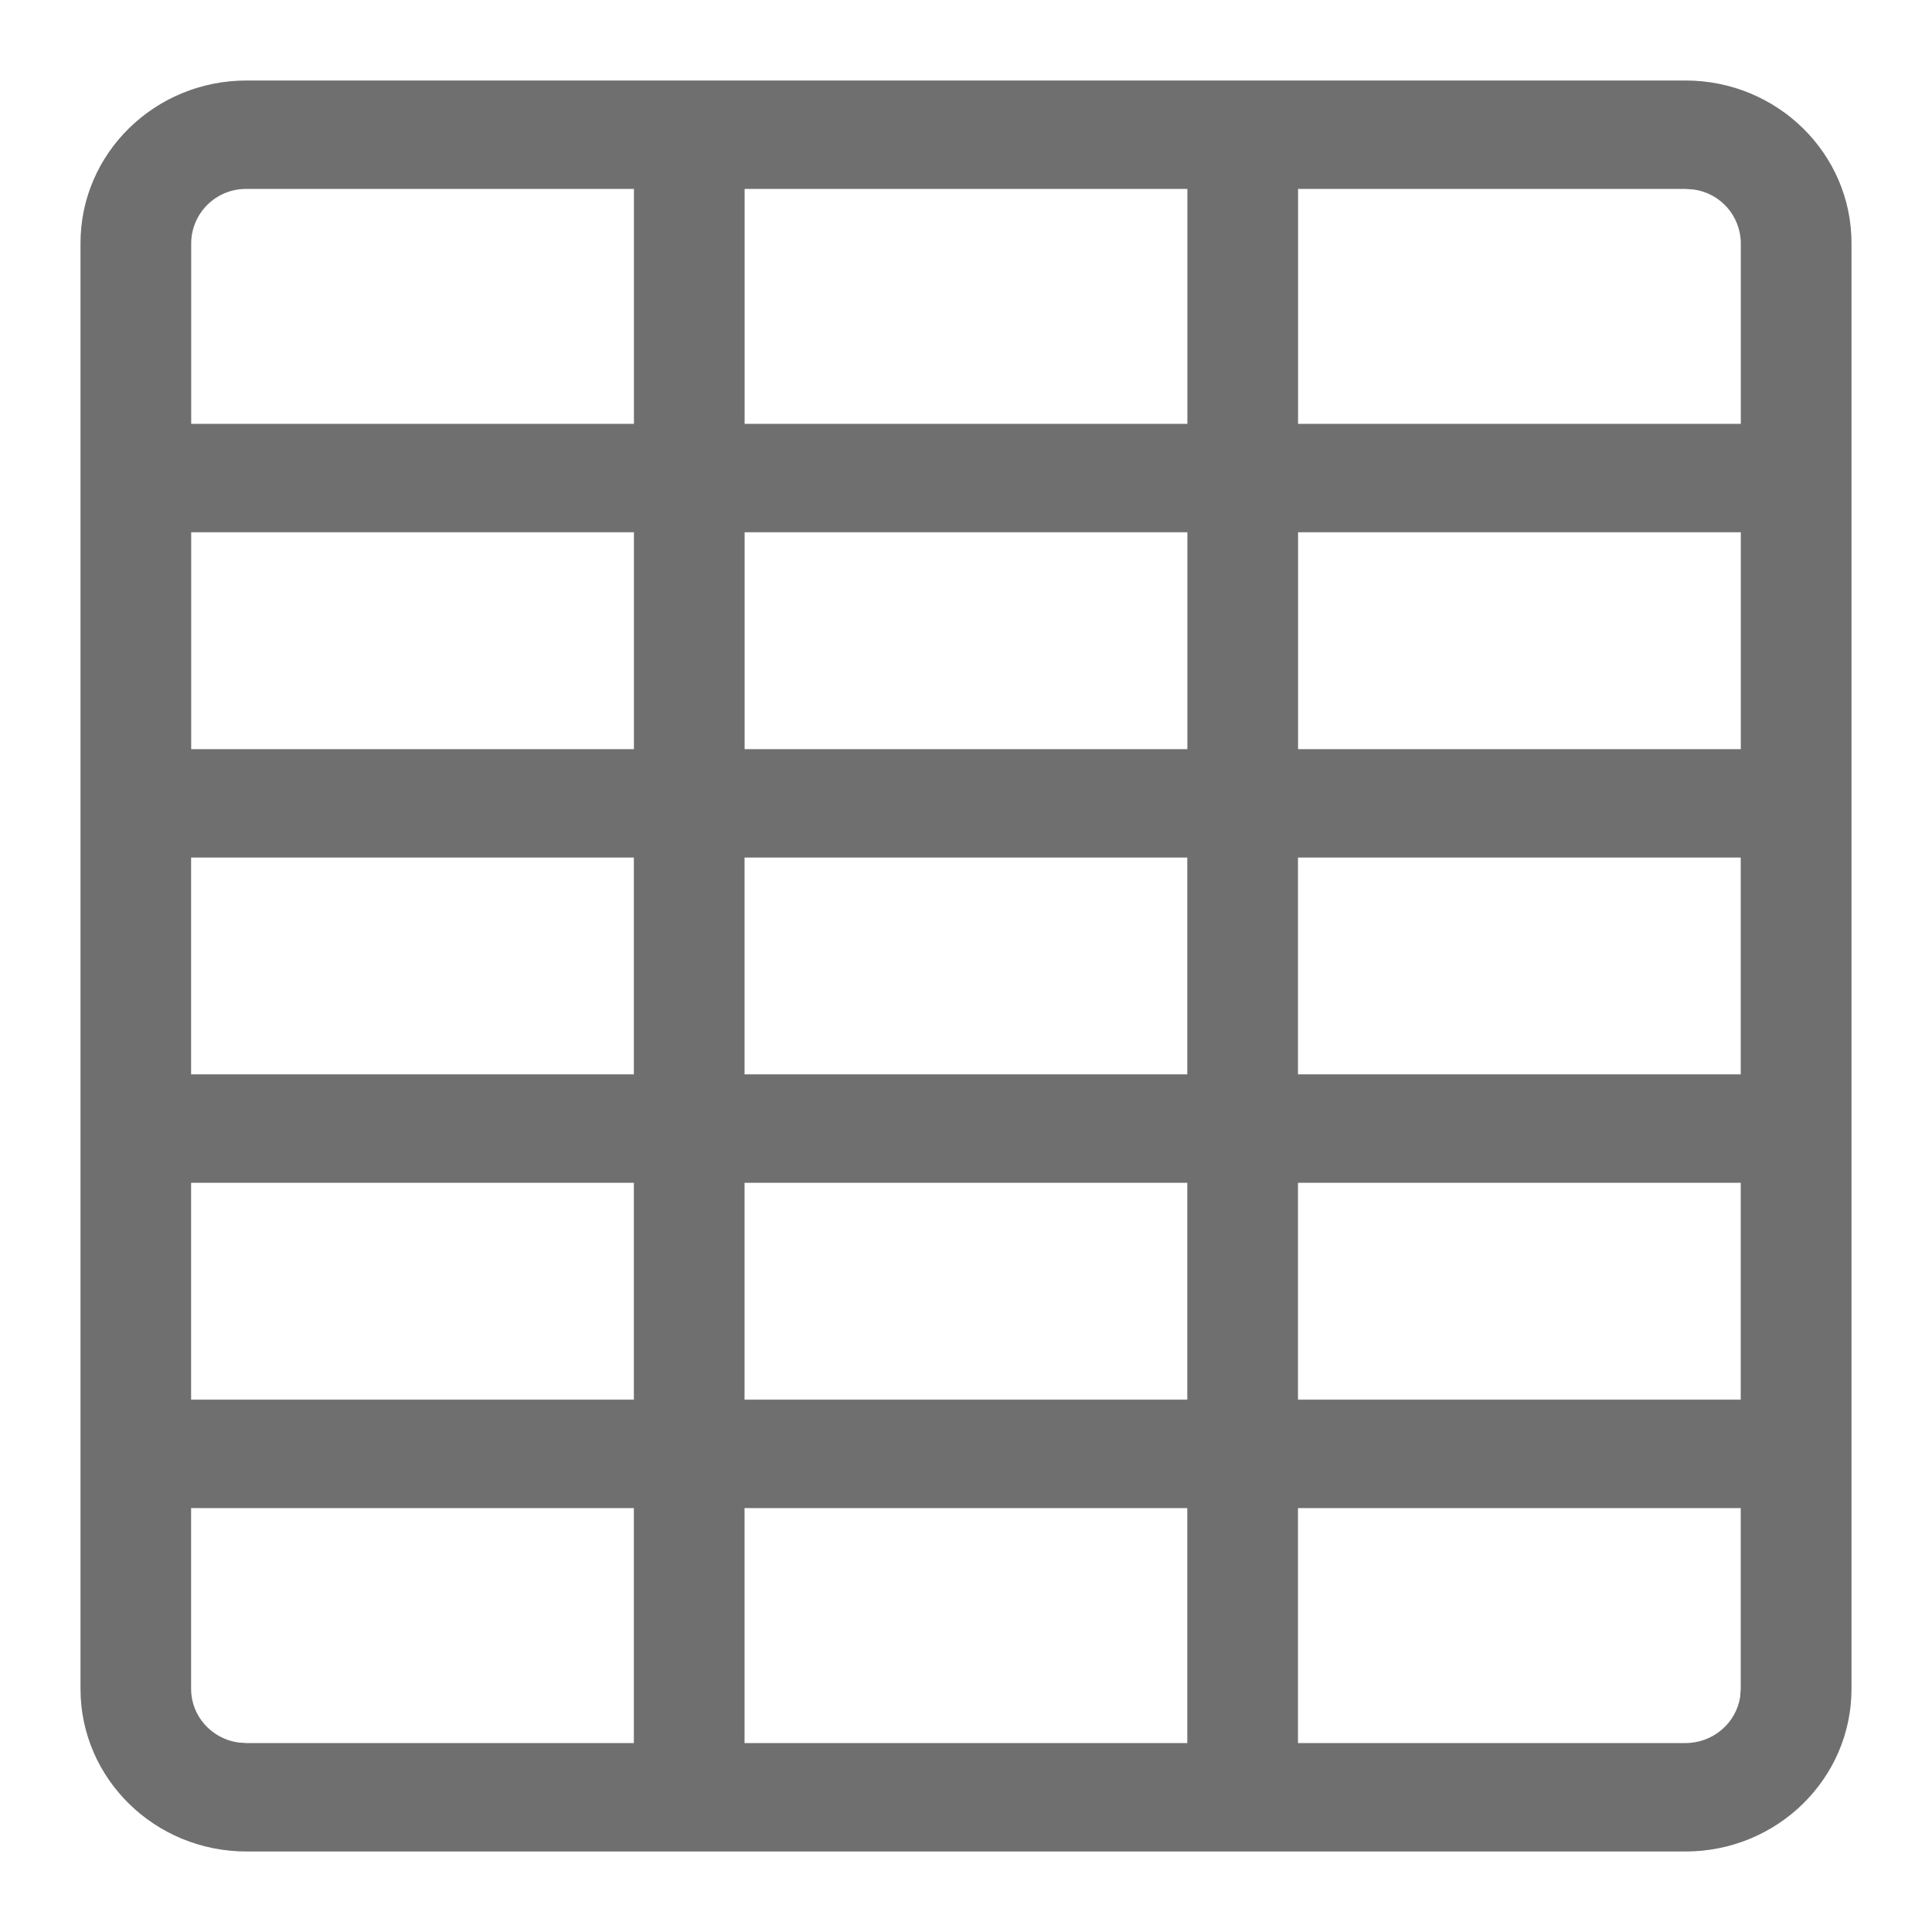
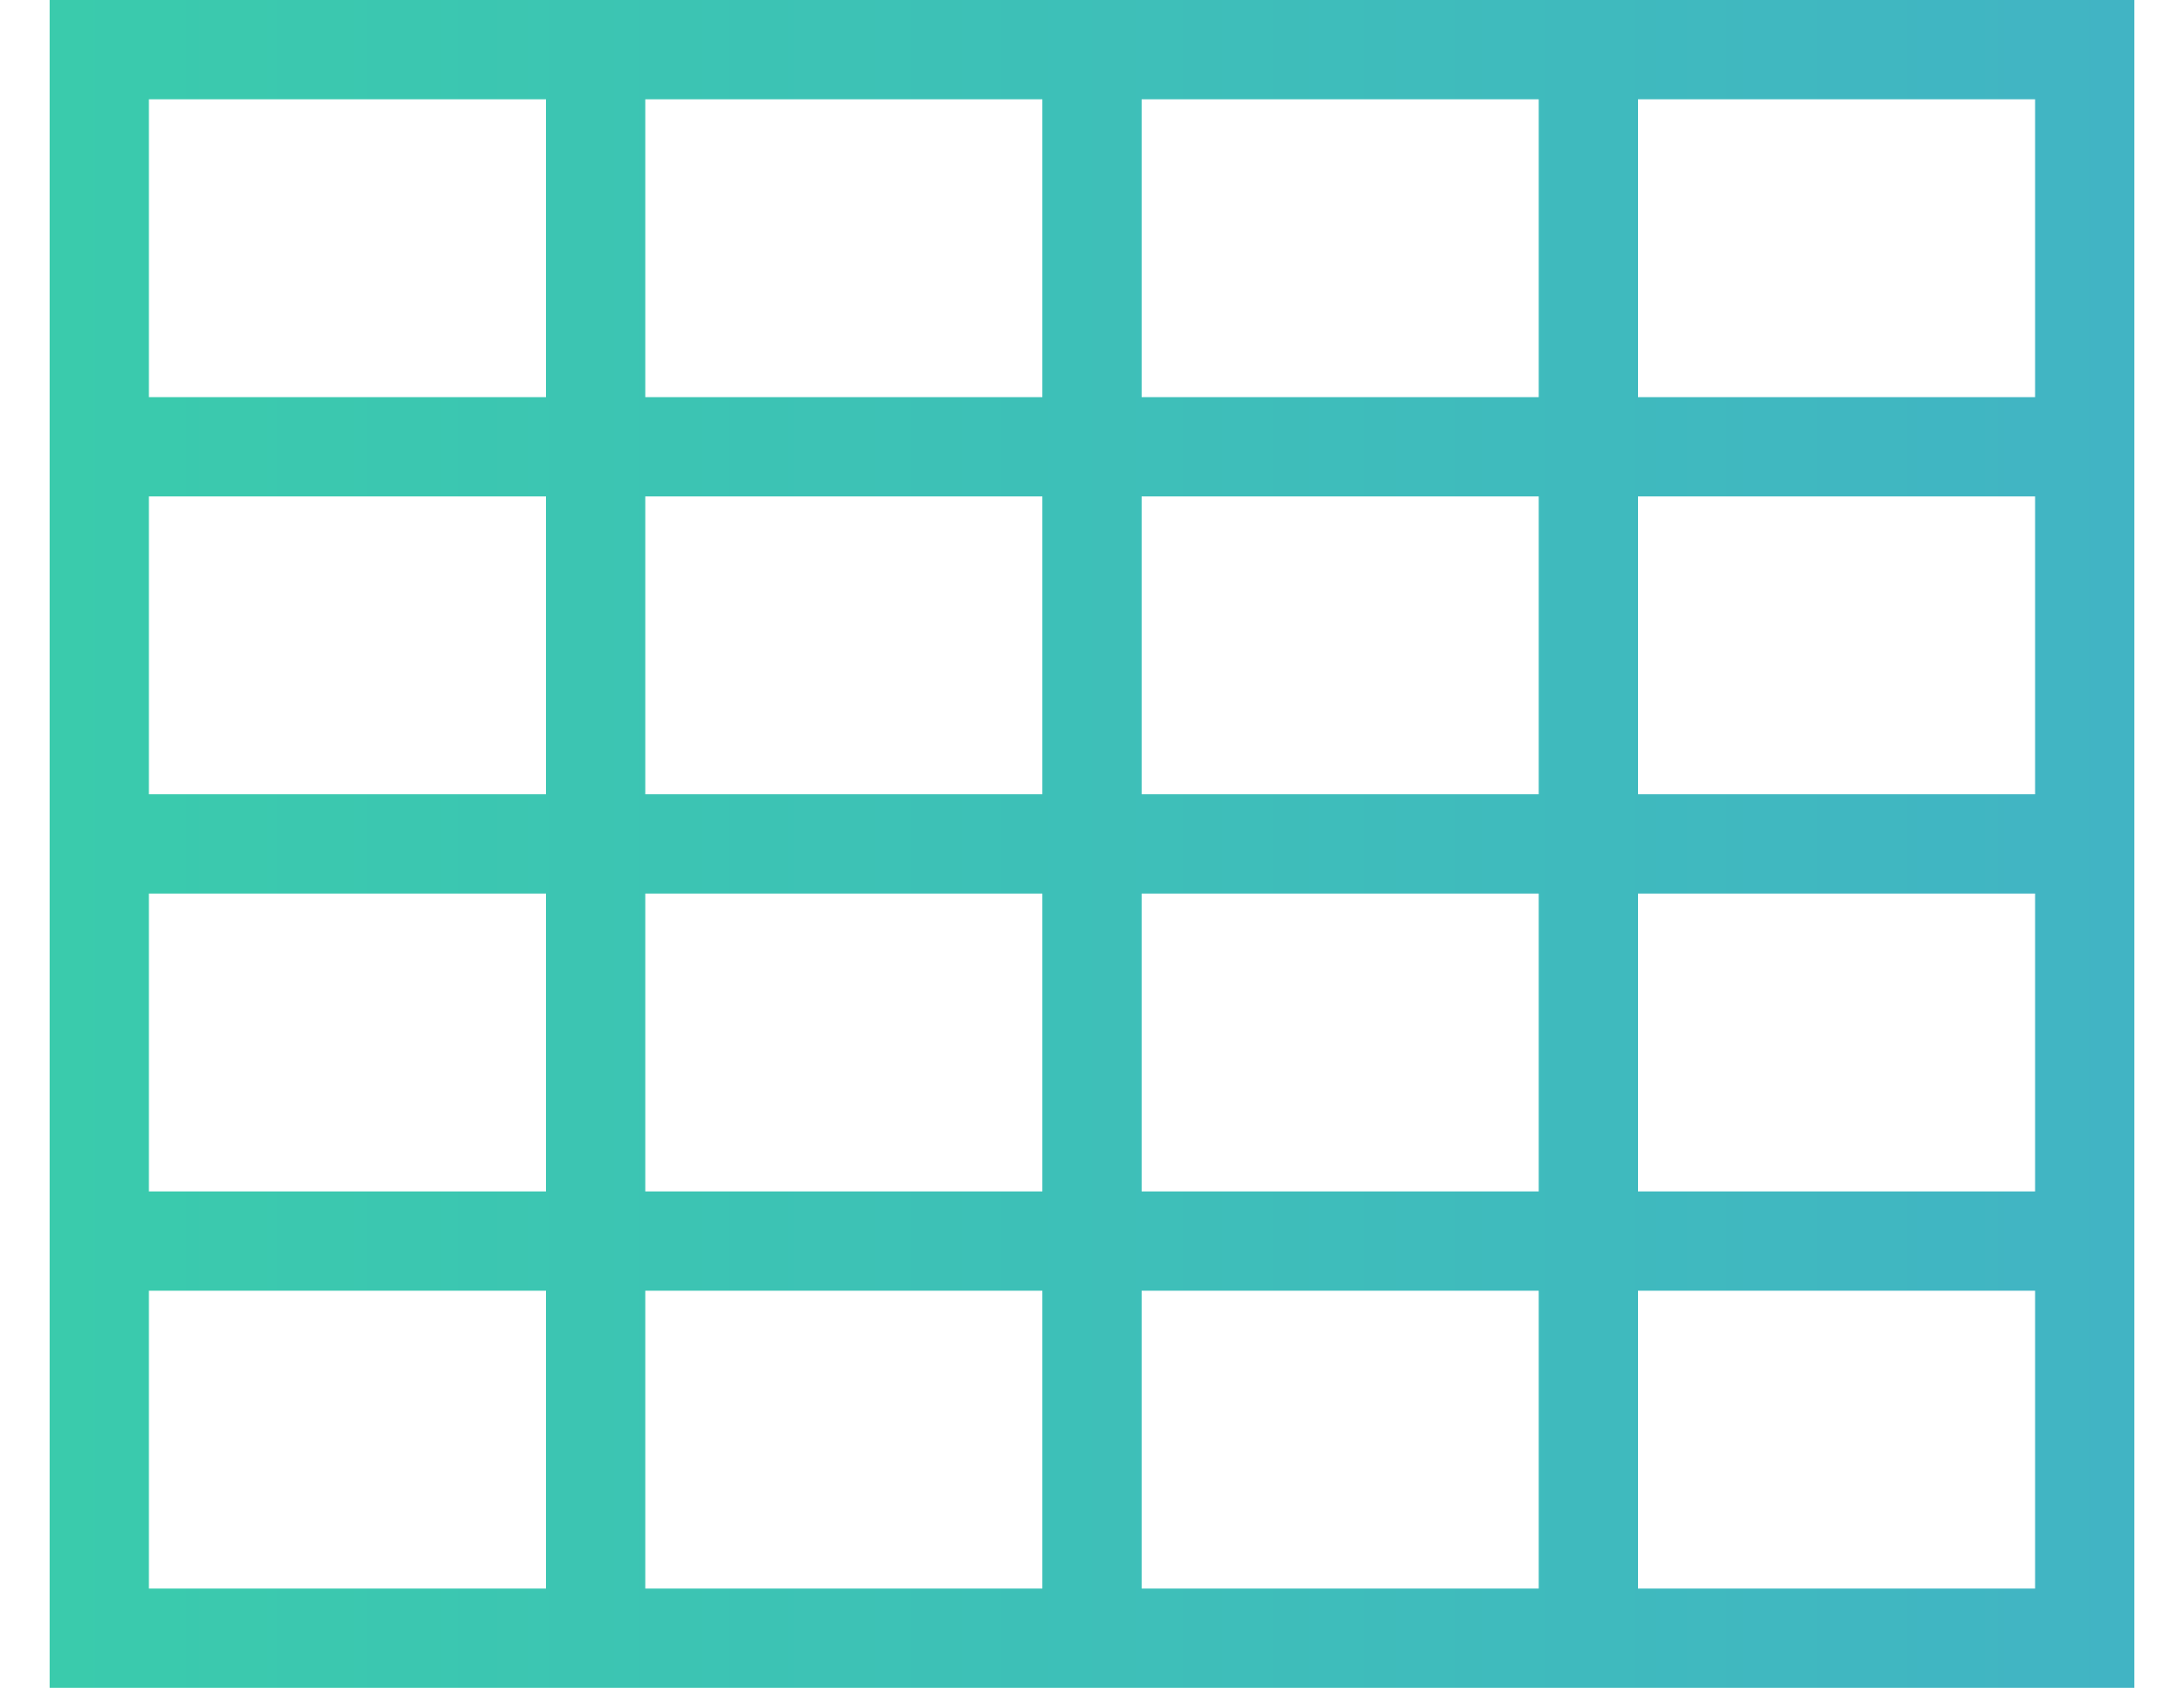
- <svg xmlns="http://www.w3.org/2000/svg" width="24" height="24">
-   <path d="M20.938 1C22.076 1 23 1.905 23 3.02v17.96c0 1.115-.923 2.02-2.063 2.02H3.063C1.923 23 1 22.095 1 20.98V3.02C1 1.905 1.923 1 3.063 1zM7.874 18.734h-5.5v2.246c0 .338.254.618.586.666l.102.007h4.812v-2.919zm6.875 0h-5.5v2.919h5.5v-2.919zm6.875 0h-5.5v2.919h4.813c.345 0 .63-.25.68-.574l.007-.1v-2.245zm-13.75-4.041h-5.5v2.694h5.5v-2.694zm6.875 0h-5.5v2.694h5.5v-2.694zm6.875 0h-5.5v2.694h5.5v-2.694zm-13.75-4.04h-5.5v2.693h5.5v-2.693zm6.875 0h-5.5v2.693h5.5v-2.693zm6.875 0h-5.5v2.693h5.5v-2.693zM7.875 6.612h-5.5v2.694h5.5V6.612zm6.875 0h-5.5v2.694h5.5V6.612zm6.875 0h-5.5v2.694h5.5V6.612zM7.875 2.347H3.062a.68.68 0 00-.687.673v2.245h5.5V2.347zm6.875 0h-5.5v2.918h5.5V2.347zm6.188 0h-4.813v2.918h5.5V3.02a.678.678 0 00-.586-.666l-.102-.007z" fill="#6F6F6F" fill-rule="nonzero" />
+ <svg xmlns="http://www.w3.org/2000/svg" width="22" height="17" viewBox="0 0 22 17" fill="none">
+   <path fill-rule="evenodd" clip-rule="evenodd" d="M21.5 4V0H16.5H11.5H10.5H6.5H5.5H0.5V4V5V8V9V12V13V17H5.5H6.5H10.5H11.5H16.5H21.5V13V12V9V8V5V4ZM20.5 12V9H16.5V12H20.5ZM15.5 12V9H11.5V12H15.5ZM10.5 12V9H6.5V12H10.5ZM5.5 12V9H1.5V12H5.5ZM20.5 13H16.5V16H20.5V13ZM15.5 16V13H11.5V16H15.5ZM10.5 16V13H6.5V16H10.5ZM5.5 16V13H1.5V16H5.5ZM5.5 8H1.5V5H5.5V8ZM10.5 8H6.5V5H10.5V8ZM15.5 8H11.5V5H15.5V8ZM20.5 8H16.5V5H20.5V8ZM20.5 4V1H16.5V4H20.5ZM15.5 4V1H11.5V4H15.5ZM10.5 4V1H6.5V4H10.5ZM5.5 4V1H1.5V4H5.5Z" fill="url(#paint0_linear_437_16721)" />
+   <defs>
+     <linearGradient id="paint0_linear_437_16721" x1="21.5" y1="0" x2="0.5" y2="0" gradientUnits="userSpaceOnUse">
+       <stop stop-color="#41B4C4" />
+       <stop offset="1" stop-color="#3ACBAC" />
+     </linearGradient>
+   </defs>
</svg>
